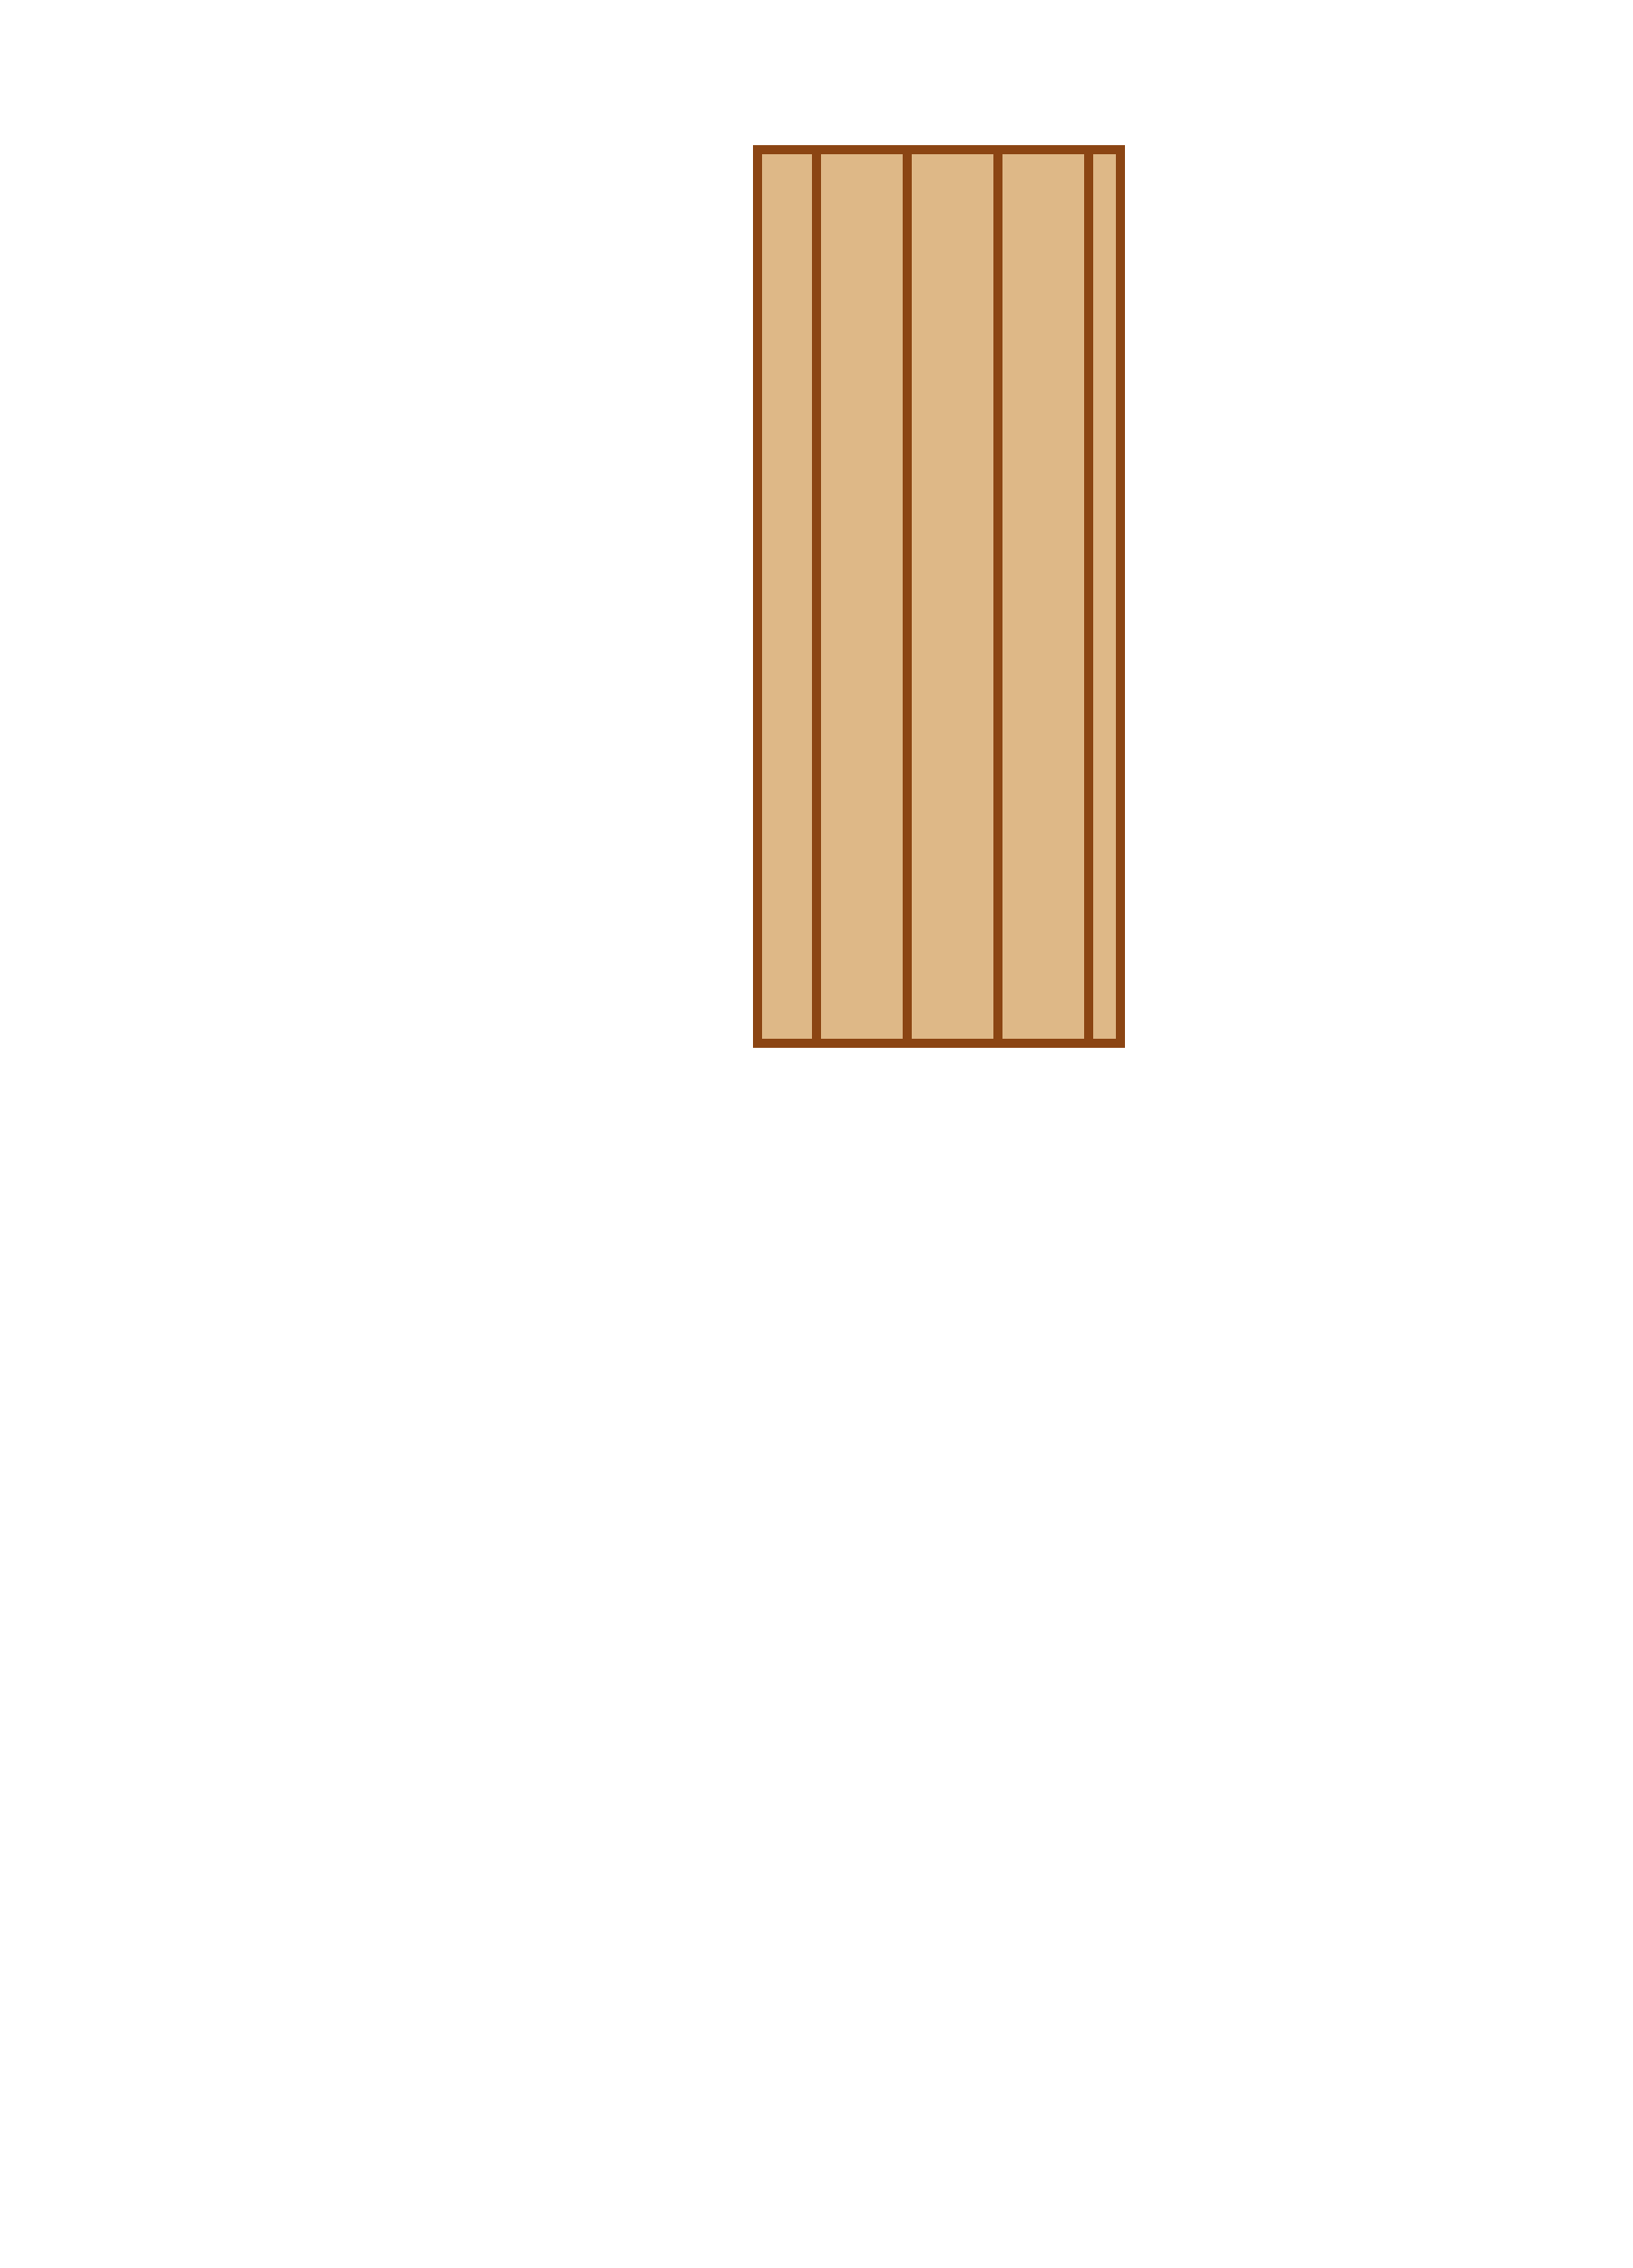
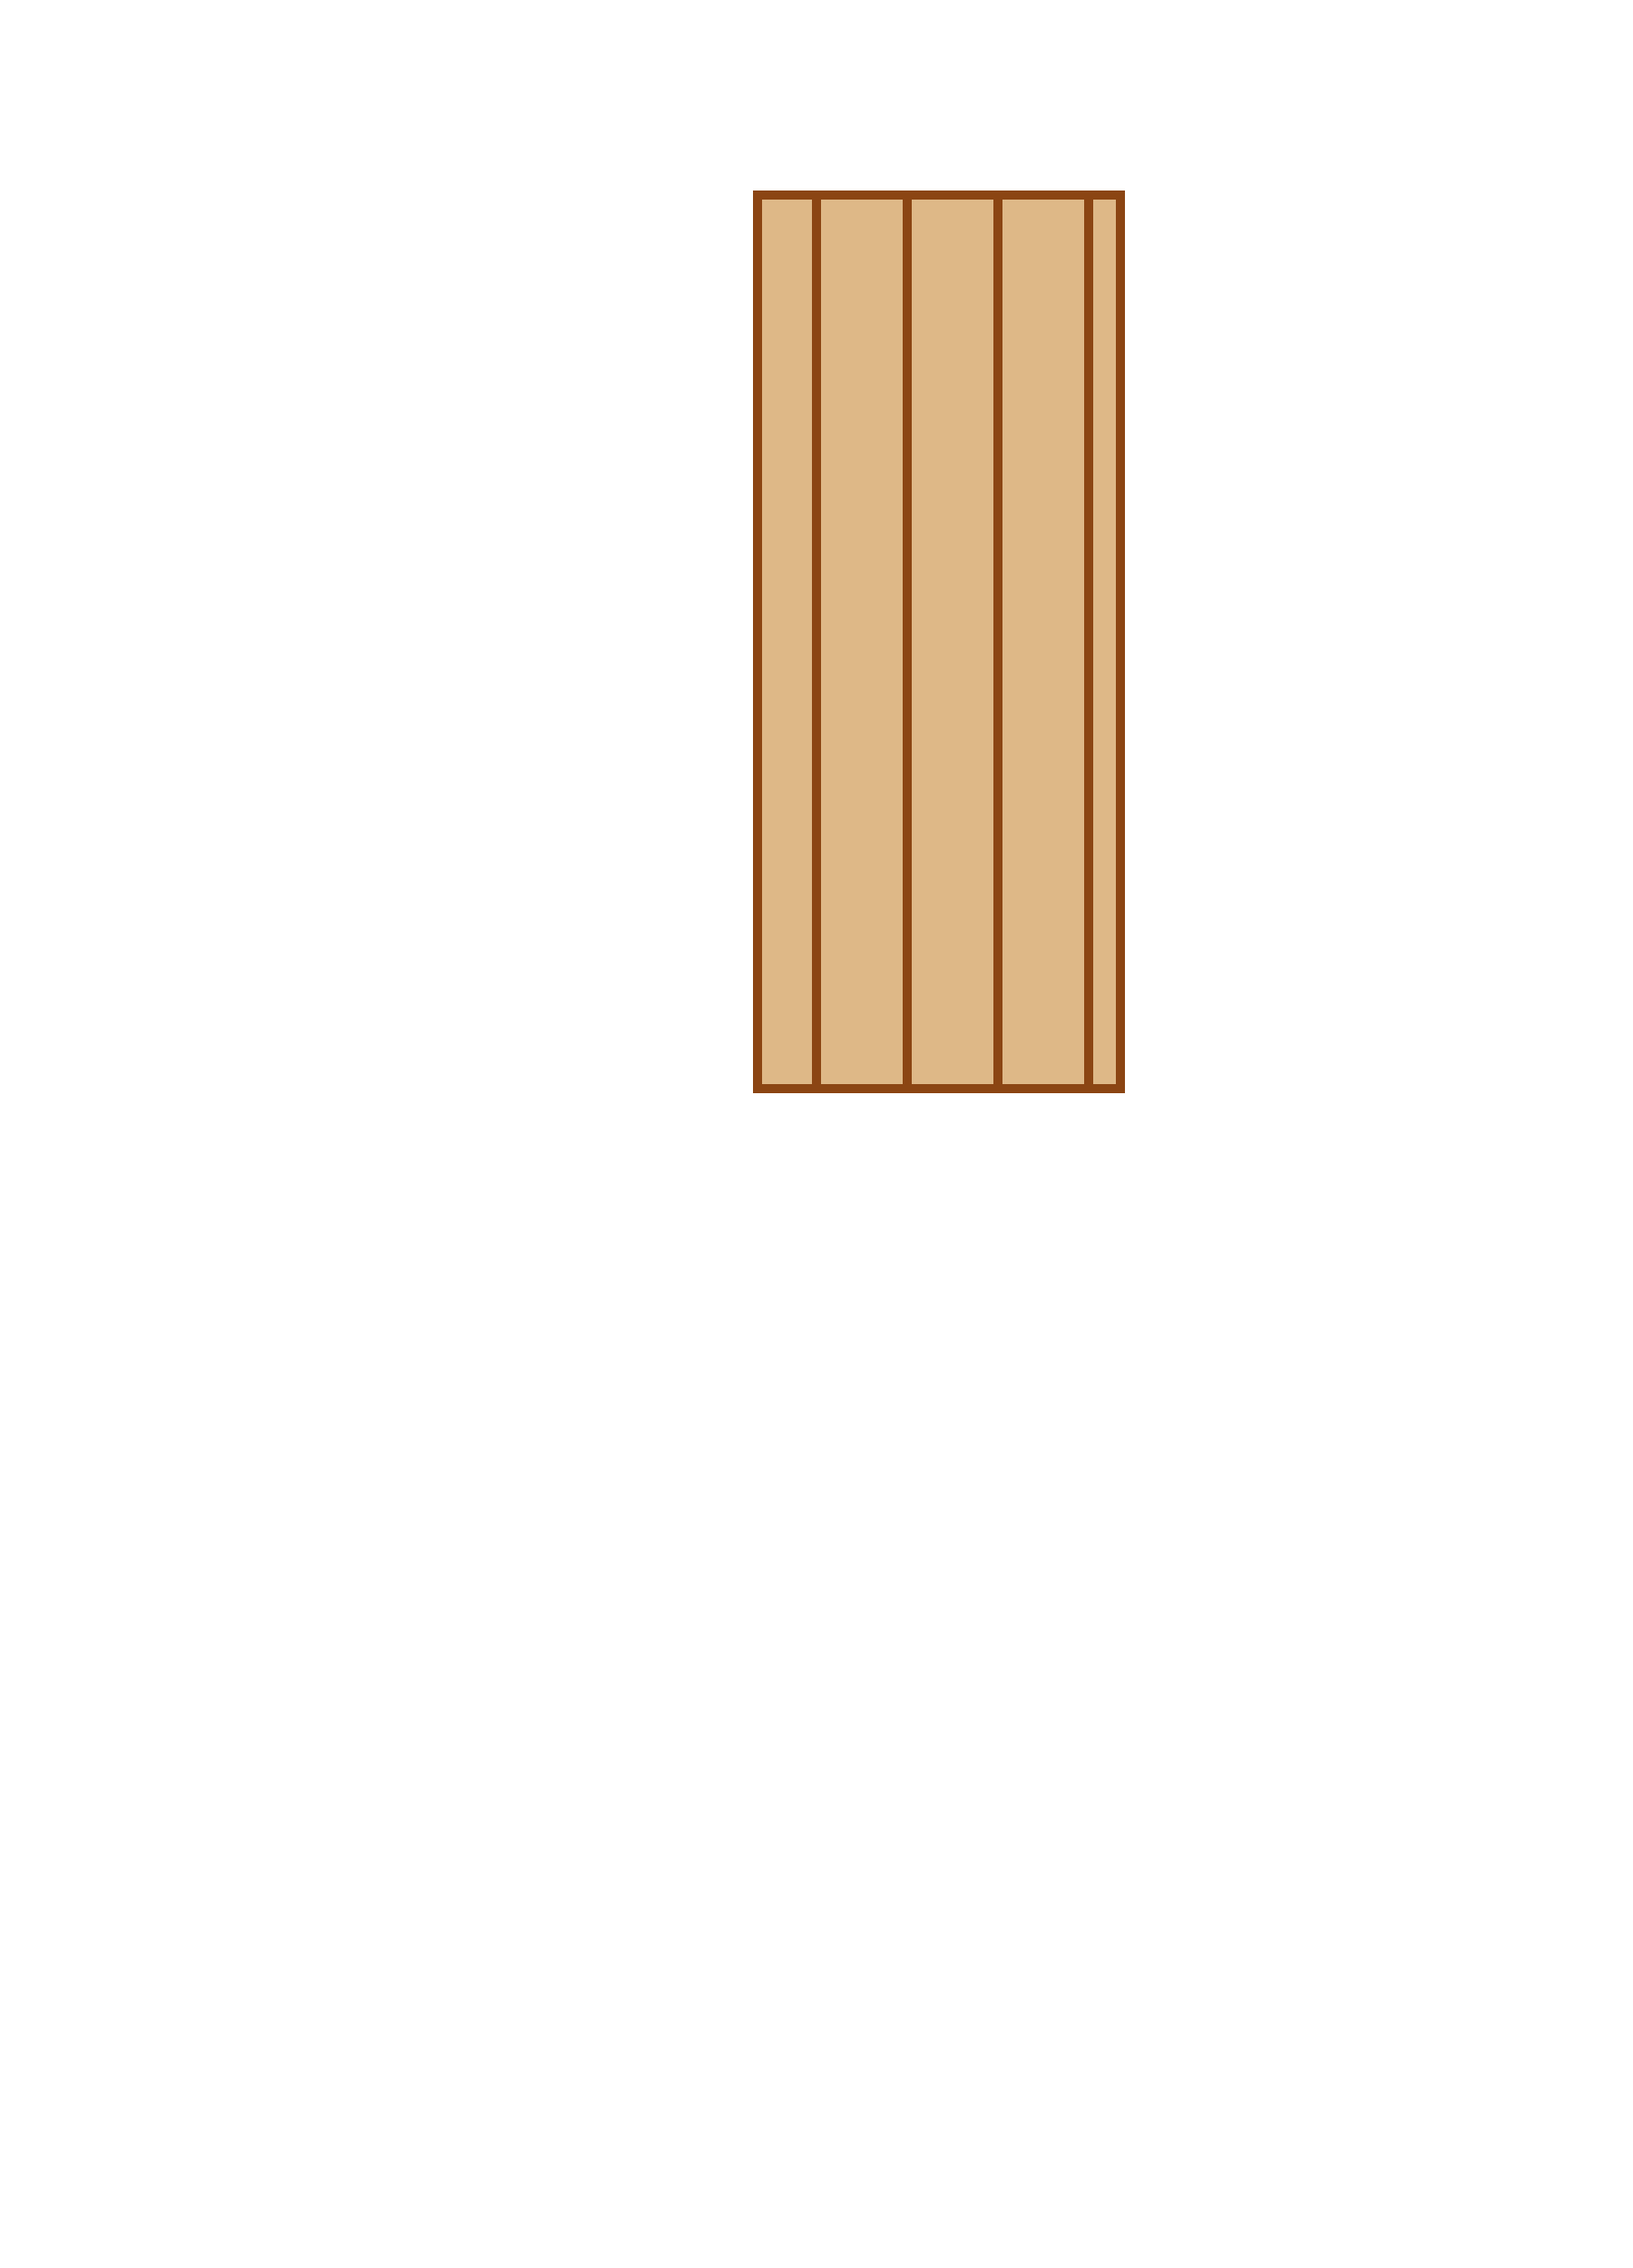
<svg xmlns="http://www.w3.org/2000/svg" width="360" height="500">
  <defs>
    <pattern id="planks" patternUnits="userSpaceOnUse" x="0" y="0" width="100" height="500">
      <rect width="80" height="500" fill="burlywood" stroke="saddlebrown" stroke-width="2" />
      <polygon points="0,0 0,500 20,500 20,0 40,0 40,500 60,500 60,0 80,0 80,500 100,500 100,0" style="stroke:saddlebrown;stroke-width:2;fill:burlywood;" />
    </pattern>
    <pattern id="treePattern" patternUnits="userSpaceOnUse" x="5" y="0" height="50" width="50">
      <rect width="10" height="10" x="20" y="40" fill="maroon" />
      <polygon points="25,0 40,15 30,15 45,25 35,25 50,40 0,40 15,25 5,25 20,15 10,15 " style="fill:darkgreen;" />
    </pattern>
    <pattern id="waterPattern" patternUnits="userSpaceOnUse" x="0" y="0" height="10" width="20">
      <circle cx="10" cy="-10" r="15" fill="transparent" stroke="aqua" stroke-width="1" />
    </pattern>
  </defs>
-   <rect width="80" height="197" fill="url(#planks)" stroke="saddlebrown" stroke-width="2" x="167" y="33" />
+   <rect width="80" height="197" fill="url(#planks)" stroke="saddlebrown" stroke-width="2" x="167" y="43" />
</svg>
